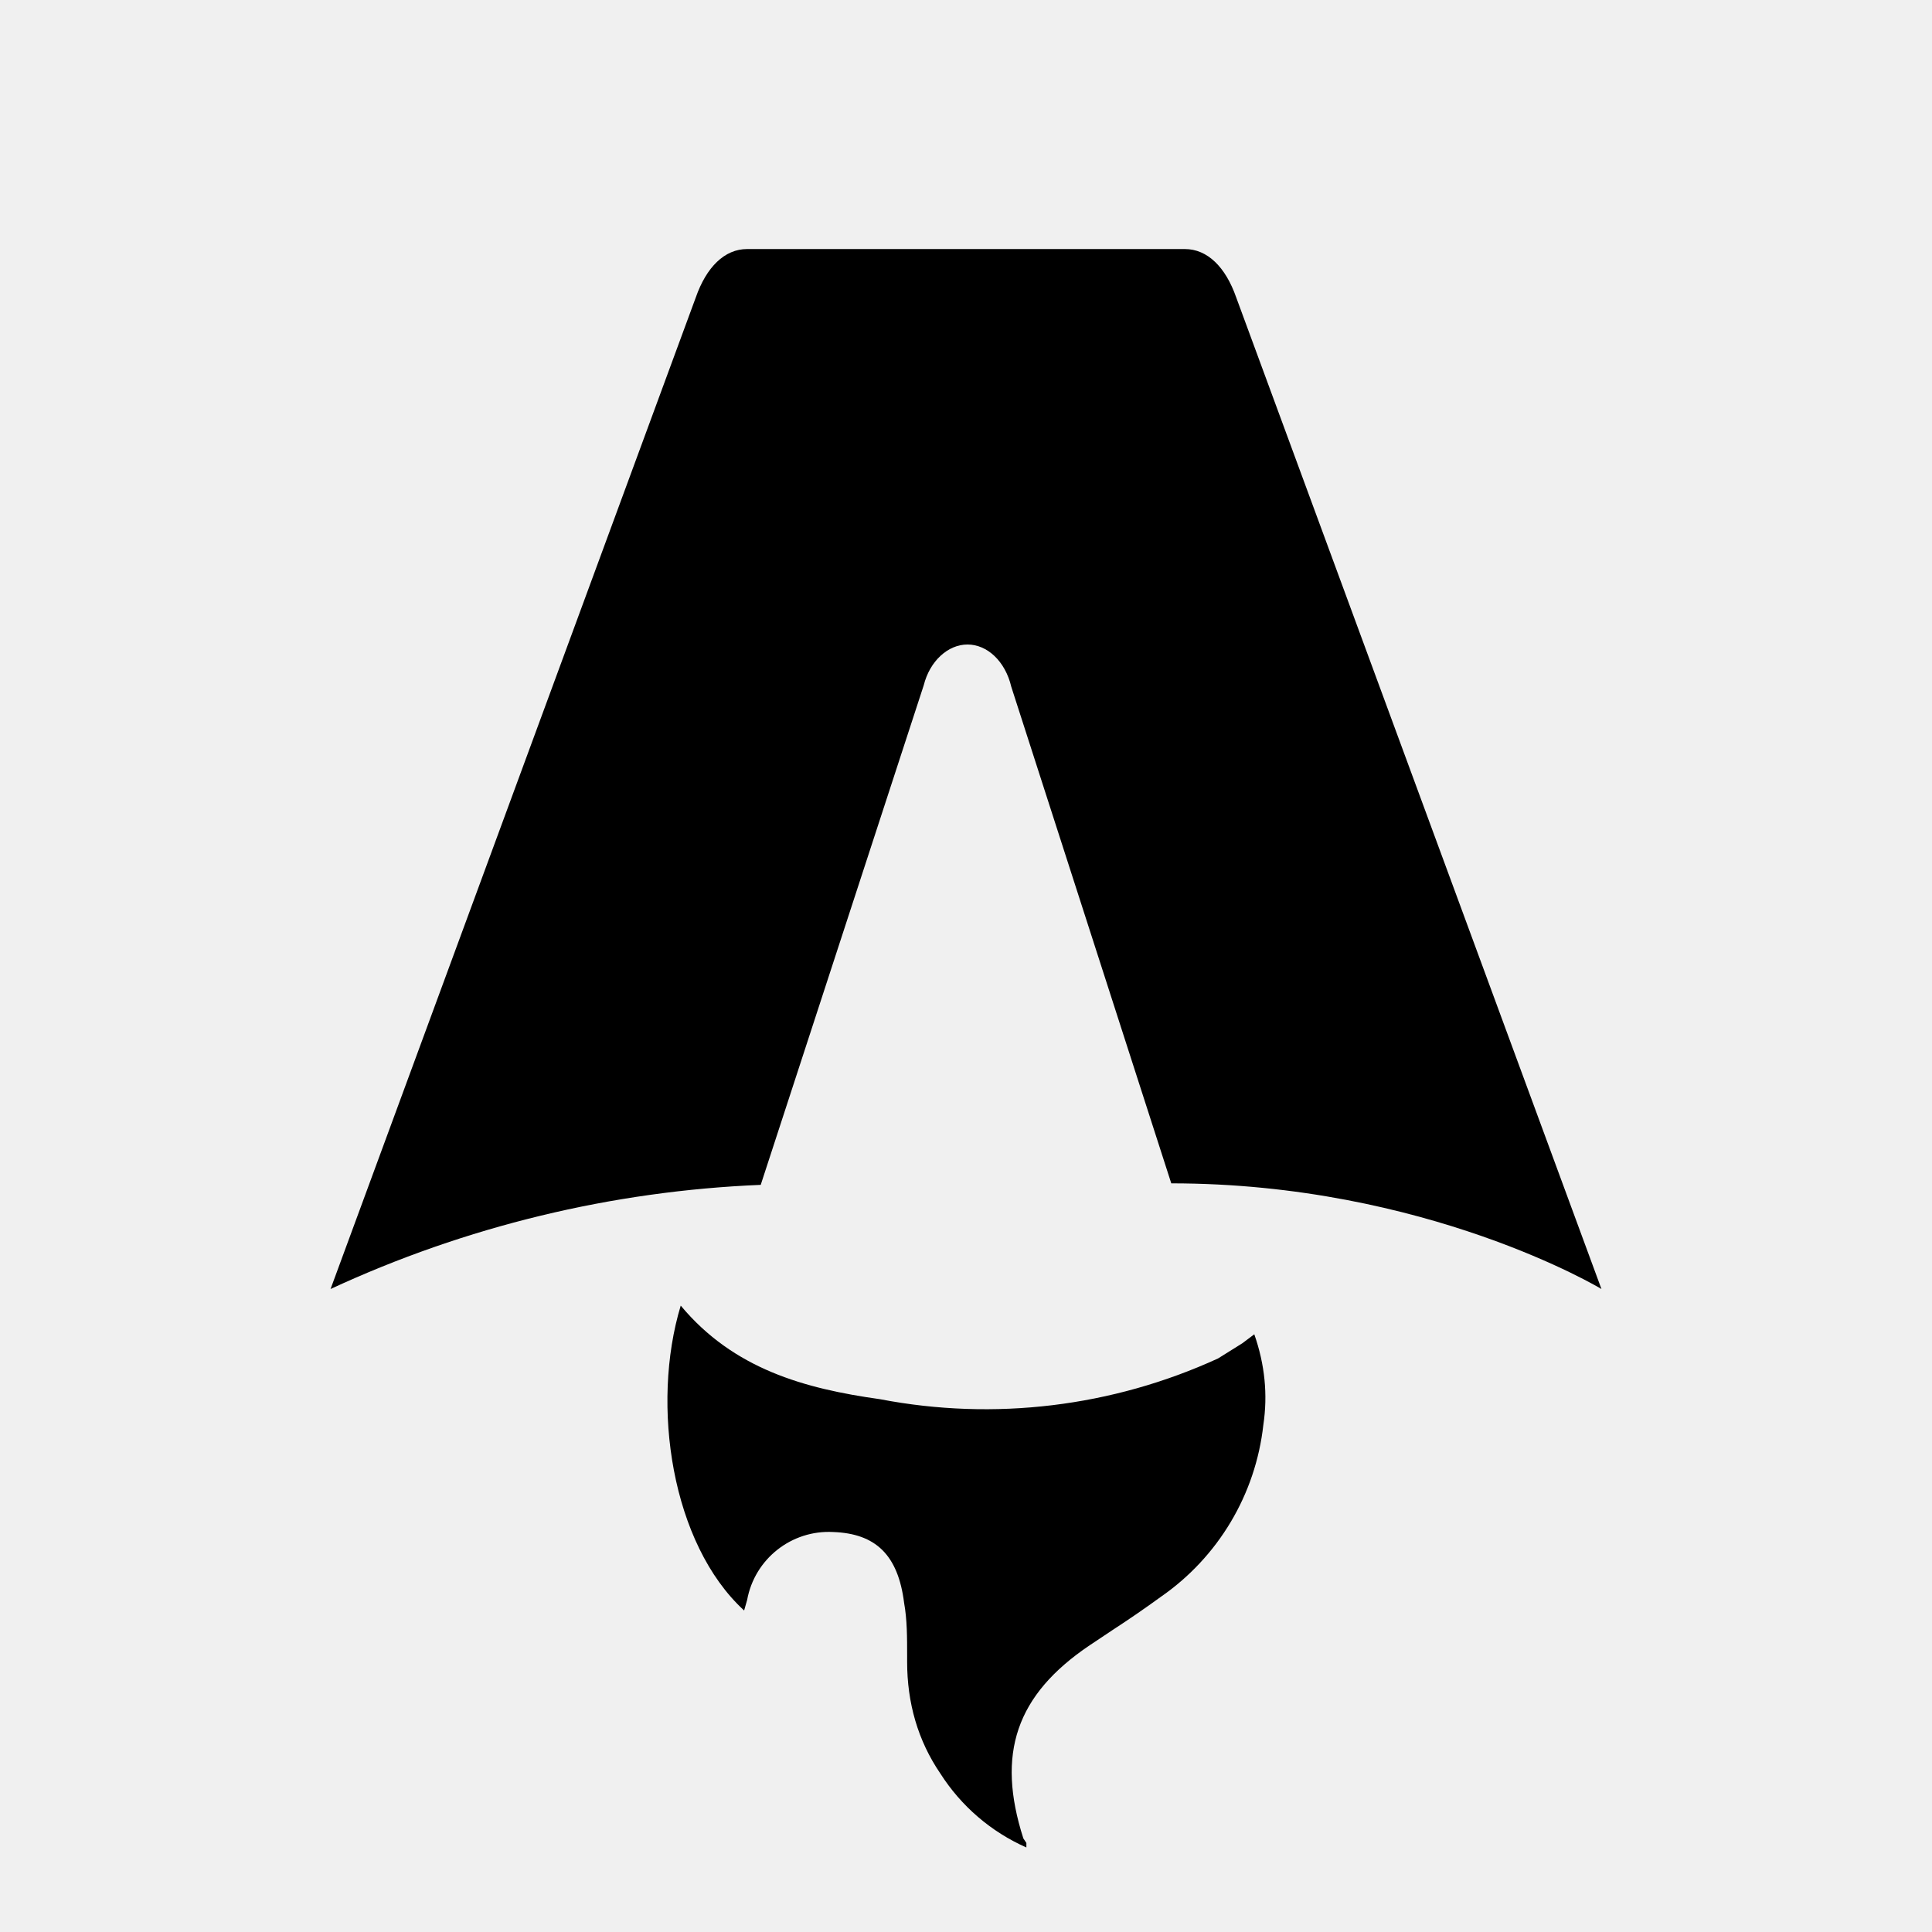
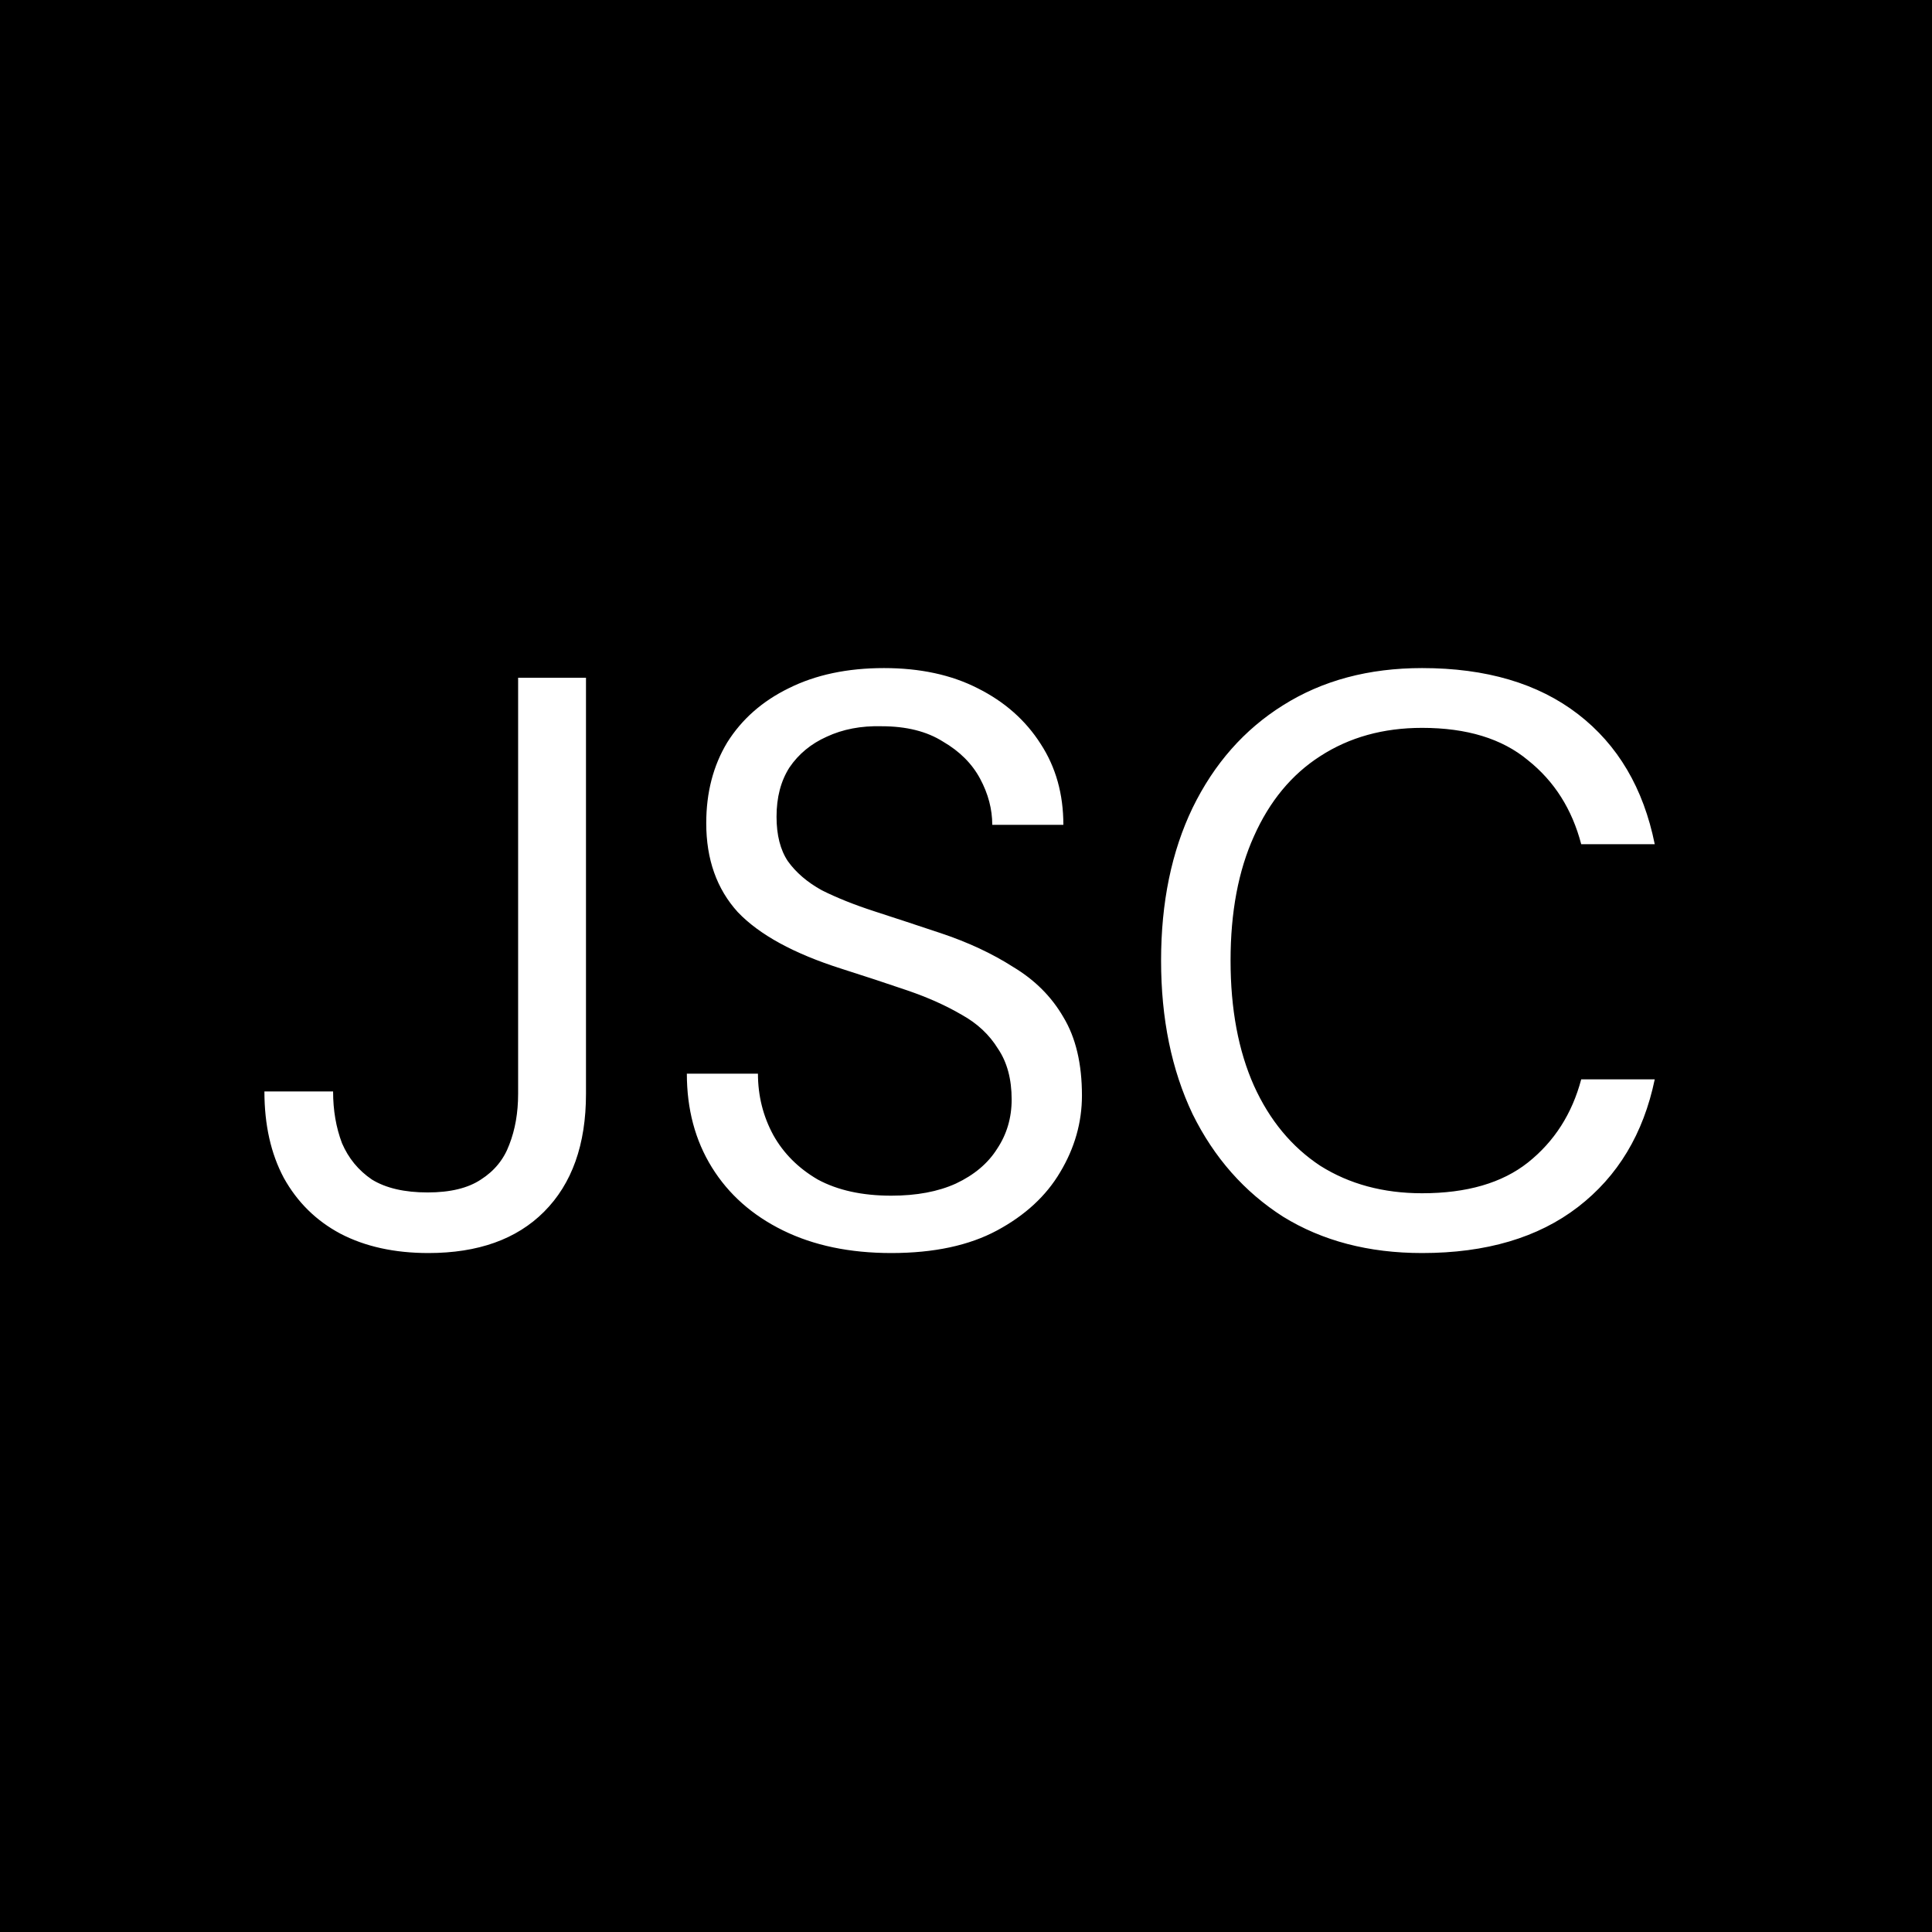
- <svg xmlns="http://www.w3.org/2000/svg" fill="none" viewBox="0 0 128 128">
-   <path d="M50.4 78.5a75.1 75.1 0 0 0-28.5 6.9l24.2-65.7c.7-2 1.9-3.2 3.4-3.2h29c1.5 0 2.7 1.2 3.4 3.2l24.2 65.7s-11.6-7-28.5-7L67 45.5c-.4-1.7-1.6-2.8-2.9-2.8-1.3 0-2.5 1.1-2.9 2.7L50.4 78.5Zm-1.1 28.2Zm-4.2-20.2c-2 6.6-.6 15.8 4.2 20.2a17.5 17.5 0 0 1 .2-.7 5.5 5.5 0 0 1 5.7-4.5c2.8.1 4.3 1.5 4.7 4.7.2 1.1.2 2.3.2 3.5v.4c0 2.7.7 5.2 2.2 7.4a13 13 0 0 0 5.7 4.9v-.3l-.2-.3c-1.8-5.6-.5-9.5 4.4-12.8l1.5-1a73 73 0 0 0 3.2-2.2 16 16 0 0 0 6.8-11.4c.3-2 .1-4-.6-6l-.8.6-1.6 1a37 37 0 0 1-22.4 2.7c-5-.7-9.7-2-13.2-6.2Z" />
-   <style>
-         path { fill: #000; }
-         @media (prefers-color-scheme: dark) {
-             path { fill: #FFF; }
-         }
-     </style>
+ <svg xmlns="http://www.w3.org/2000/svg" width="512" height="512" viewBox="0 0 512 512" fill="none">
+   <rect width="512" height="512" fill="black" />
+   <path d="M113.54 332.069C104.546 332.069 96.767 330.356 90.2 326.931C83.777 323.505 78.781 318.58 75.212 312.156C71.786 305.733 70.073 298.096 70.073 289.245H88.273C88.273 294.242 89.058 298.809 90.629 302.949C92.342 306.946 94.982 310.158 98.551 312.585C102.263 314.868 107.187 316.01 113.325 316.01C119.321 316.01 124.031 314.868 127.457 312.585C131.026 310.301 133.524 307.232 134.952 303.377C136.522 299.38 137.307 294.884 137.307 289.888V179.616H155.293V289.888C155.293 303.306 151.582 313.726 144.159 321.149C136.879 328.429 126.672 332.069 113.54 332.069ZM236.195 332.069C225.204 332.069 215.64 330.071 207.503 326.074C199.367 322.077 193.086 316.51 188.661 309.373C184.235 302.235 182.023 293.956 182.023 284.535H200.865C200.865 290.387 202.221 295.812 204.934 300.808C207.646 305.661 211.571 309.587 216.71 312.585C221.992 315.439 228.487 316.867 236.195 316.867C242.904 316.867 248.614 315.796 253.325 313.655C258.178 311.371 261.818 308.302 264.245 304.448C266.814 300.594 268.099 296.24 268.099 291.387C268.099 285.962 266.886 281.466 264.459 277.897C262.175 274.186 258.963 271.188 254.824 268.904C250.684 266.477 245.902 264.336 240.478 262.48C235.053 260.625 229.201 258.698 222.92 256.699C210.358 252.702 201.222 247.706 195.512 241.711C189.945 235.573 187.162 227.722 187.162 218.158C187.162 210.021 189.017 202.884 192.729 196.746C196.583 190.607 202.007 185.825 209.002 182.4C216.139 178.831 224.561 177.047 234.268 177.047C243.832 177.047 252.111 178.831 259.106 182.4C266.243 185.968 271.81 190.893 275.807 197.174C279.804 203.312 281.803 210.449 281.803 218.586H262.96C262.96 214.446 261.89 210.378 259.748 206.381C257.607 202.384 254.324 199.101 249.899 196.531C245.616 193.819 240.192 192.463 233.626 192.463C228.201 192.32 223.348 193.248 219.066 195.247C214.926 197.102 211.643 199.815 209.216 203.383C206.932 206.952 205.79 211.306 205.79 216.445C205.79 221.298 206.789 225.224 208.788 228.221C210.929 231.219 213.927 233.788 217.781 235.93C221.778 237.928 226.417 239.784 231.699 241.497C236.98 243.21 242.833 245.137 249.256 247.278C256.537 249.705 262.96 252.702 268.527 256.271C274.237 259.697 278.662 264.122 281.803 269.546C285.086 274.971 286.727 281.894 286.727 290.316C286.727 297.453 284.8 304.234 280.946 310.657C277.235 316.938 271.668 322.077 264.245 326.074C256.822 330.071 247.472 332.069 236.195 332.069ZM376.859 332.069C362.727 332.069 350.45 328.858 340.03 322.434C329.752 315.868 321.758 306.803 316.049 295.241C310.481 283.536 307.698 269.975 307.698 254.558C307.698 239.141 310.481 225.652 316.049 214.089C321.758 202.384 329.752 193.32 340.03 186.896C350.45 180.33 362.727 177.047 376.859 177.047C393.845 177.047 407.621 181.115 418.184 189.251C428.747 197.388 435.527 208.879 438.525 223.725H419.04C416.614 214.446 411.903 207.023 404.908 201.456C398.056 195.746 388.707 192.891 376.859 192.891C366.581 192.891 357.588 195.39 349.879 200.386C342.314 205.239 336.461 212.305 332.322 221.584C328.182 230.719 326.112 241.711 326.112 254.558C326.112 267.405 328.182 278.468 332.322 287.747C336.461 296.882 342.314 303.948 349.879 308.944C357.588 313.798 366.581 316.225 376.859 316.225C388.707 316.225 398.056 313.512 404.908 308.088C411.903 302.521 416.614 295.169 419.04 286.034H438.525C435.527 300.451 428.747 311.728 418.184 319.865C407.621 328.001 393.845 332.069 376.859 332.069Z" fill="white" />
</svg>
